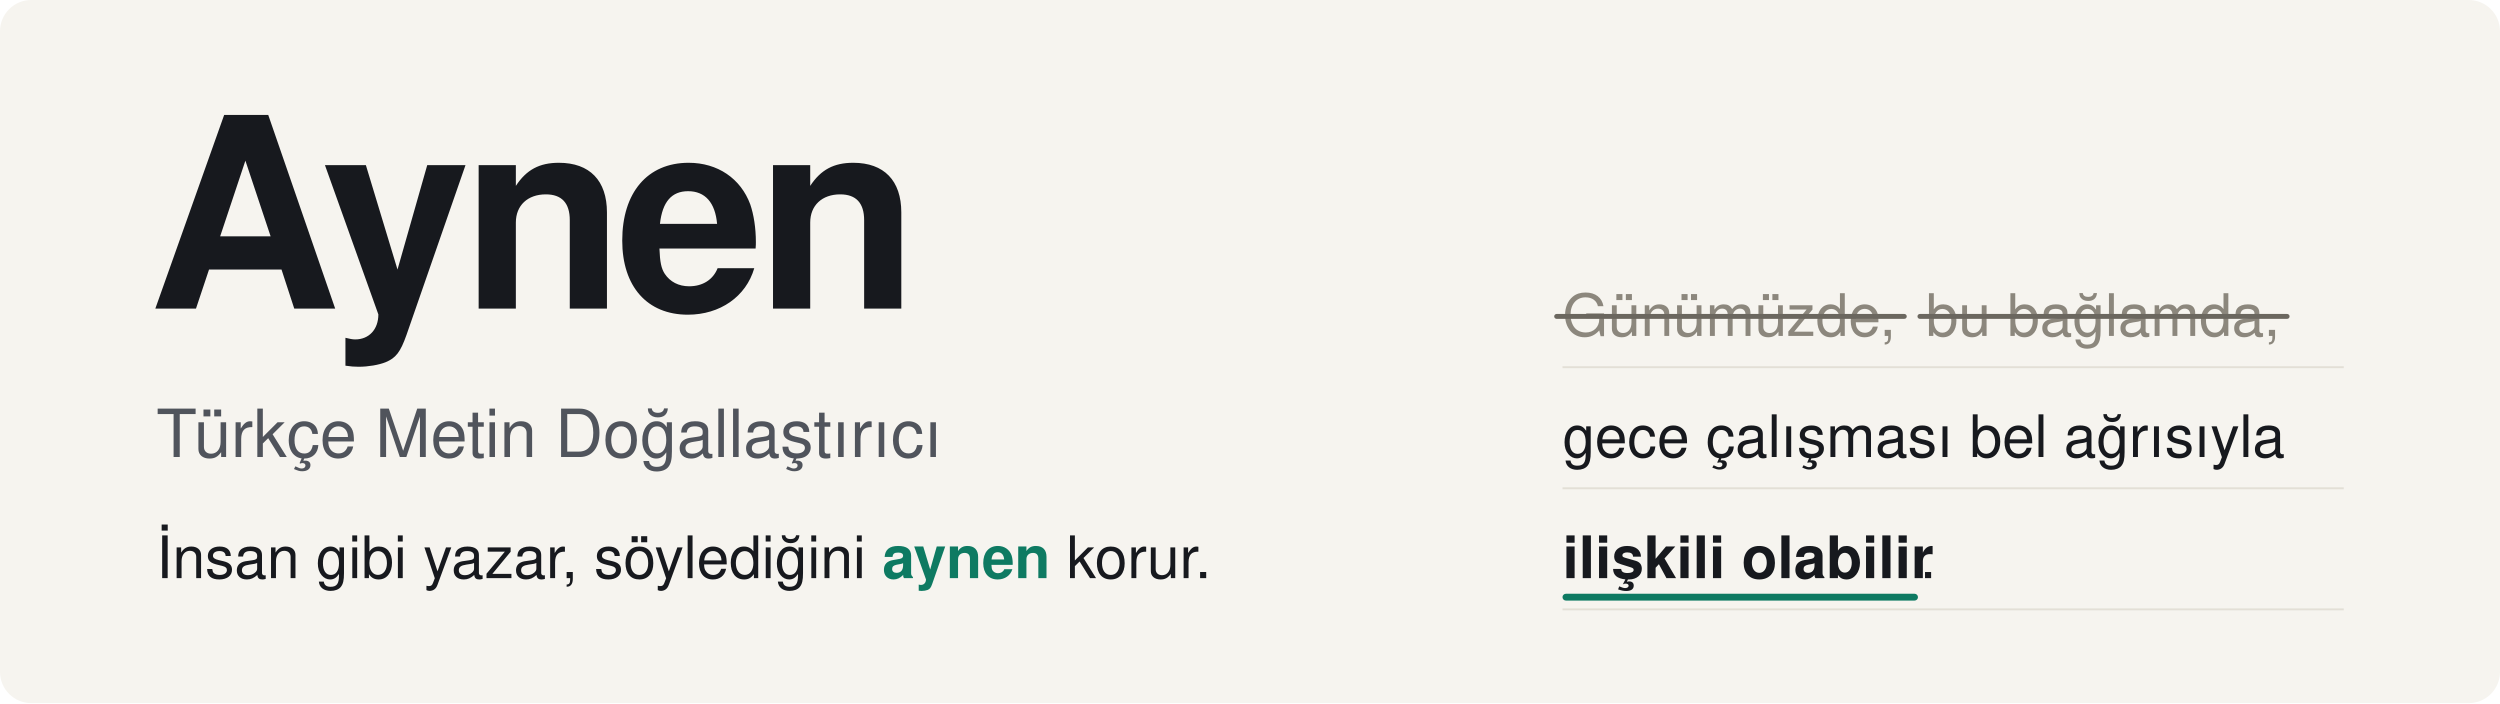
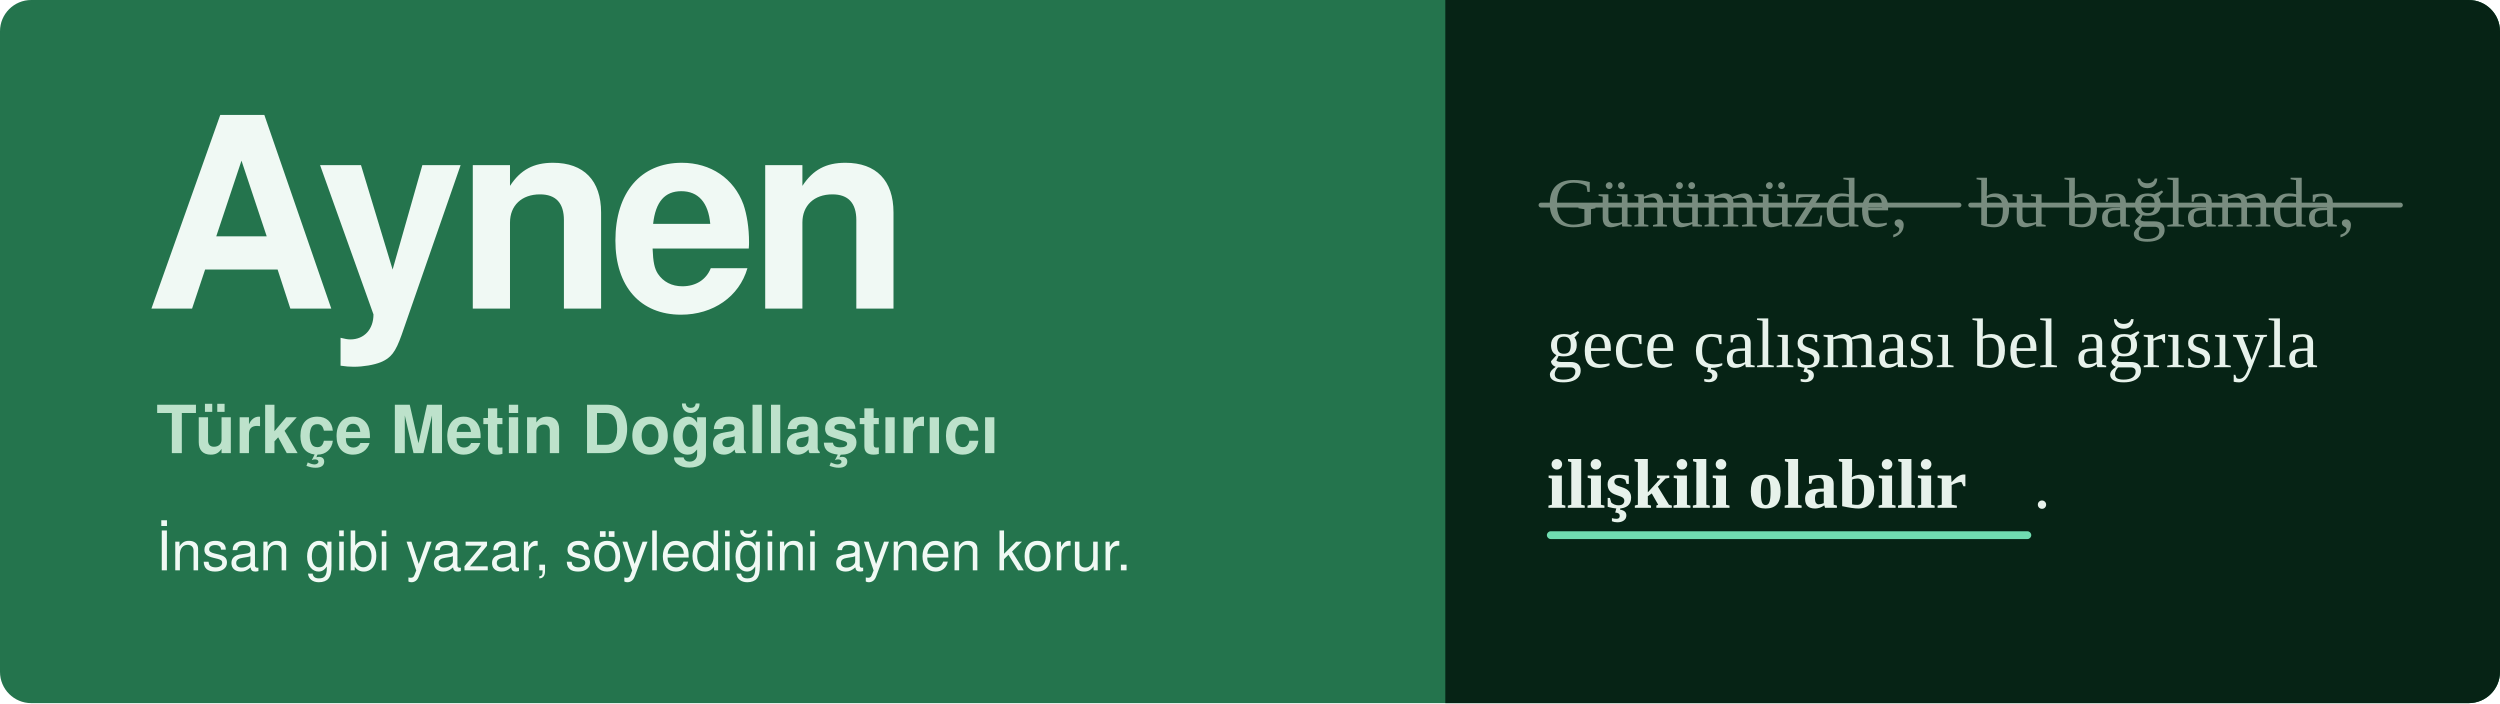
<svg xmlns="http://www.w3.org/2000/svg" width="1280" height="360" viewBox="0 0 1280 360" role="img" aria-labelledby="t d" xml:lang="tr">
  <style>
    text { font-family: -apple-system, "Segoe UI", Helvetica, Arial, sans-serif; }
-     .ad { font-size: 136px; font-weight: 700; letter-spacing: -4px; fill: #17191E; }
-     .alt { font-size: 34px; font-weight: 500; fill: #50545C; }
-     .slogan { font-size: 30px; font-weight: 400; fill: #17191E; }
-     .vurgu { font-weight: 600; fill: #0E7A62; }
-     .satir { font-size: 30px; fill: #17191E; }
-     .silik { fill: #8C877D; }
-     .kalan { font-weight: 600; }
-     .cizik { stroke: #6B675F; stroke-width: 2.5; stroke-linecap: round; }
-     .cizgi { stroke: #E3DFD6; stroke-width: 1; }
+     .ad { font-size: 136px; font-weight: 800; letter-spacing: -4.5px; fill: #F0F9F4; }
+     .alt { font-size: 34px; font-weight: 600; fill: #BDE2CB; }
+     .slogan { font-size: 28px; font-weight: 400; fill: #F0F9F4; }
+     .satir { font-family: "Iowan Old Style", Charter, Georgia, "Times New Roman", serif; font-size: 36px; fill: #E7F2EB; }
+     .silik { fill: #788C7F; }
+     .kalan { font-weight: 700; }
+     .cizik { stroke: #788C7F; stroke-width: 2.5; stroke-linecap: round; }
  </style>
-   <rect width="1280" height="360" rx="16" fill="#F6F4EF" />
-   <text class="ad" x="76" y="158">Aynen</text>
-   <text class="alt" x="80" y="234">Türkçe Metin Doğallaştırıcı</text>
-   <text class="slogan" x="80" y="296">İnsan gibi yazar, söylediğini <tspan class="vurgu">aynen</tspan> korur.</text>
+   <clipPath id="kart">
+     <rect width="1280" height="360" rx="16" />
+   </clipPath>
+   <g clip-path="url(#kart)">
+     <rect width="1280" height="360" fill="#24744D" />
+     <rect x="740" width="540" height="360" fill="#062315" />
+   </g>
+   <text class="ad" x="74" y="158">Aynen</text>
+   <text class="alt" x="80" y="232">Türkçe Metin Doğallaştırıcı</text>
+   <text class="slogan" x="80" y="292">İnsan gibi yazar, söylediğini aynen korur.</text>
  <g>
-     <line class="cizgi" x1="800" y1="188" x2="1200" y2="188" />
-     <line class="cizgi" x1="800" y1="250" x2="1200" y2="250" />
-     <line class="cizgi" x1="800" y1="312" x2="1200" y2="312" />
-     <text class="satir silik" x="800" y="172" textLength="172">Günümüzde,</text>
-     <line class="cizik" x1="797" y1="162" x2="975" y2="162" />
-     <text class="satir silik" x="986" y="172" textLength="182">bu bağlamda,</text>
-     <line class="cizik" x1="983" y1="162" x2="1171" y2="162" />
-     <text class="satir" x="800" y="234">gece çalışması bel ağrısıyla</text>
-     <text class="satir kalan" x="800" y="296" textLength="182">ilişkili olabilir</text>
-     <text class="satir" x="983" y="296">.</text>
-     <rect x="800" y="304" width="182" height="3.5" rx="1.75" fill="#0E7A62" />
+     <text class="satir silik" x="792" y="116" textLength="208">Günümüzde,</text>
+     <line class="cizik" x1="789" y1="105" x2="1003" y2="105" />
+     <text class="satir silik" x="1012" y="116" textLength="214">bu bağlamda,</text>
+     <line class="cizik" x1="1009" y1="105" x2="1229" y2="105" />
+     <text class="satir" x="792" y="188">gece çalışması bel ağrısıyla</text>
+     <text class="satir kalan" x="792" y="260" textLength="248">ilişkili olabilir</text>
+     <text class="satir" x="1041" y="260">.</text>
+     <rect x="792" y="272" width="248" height="4" rx="2" fill="#70DDB1" />
  </g>
</svg>
